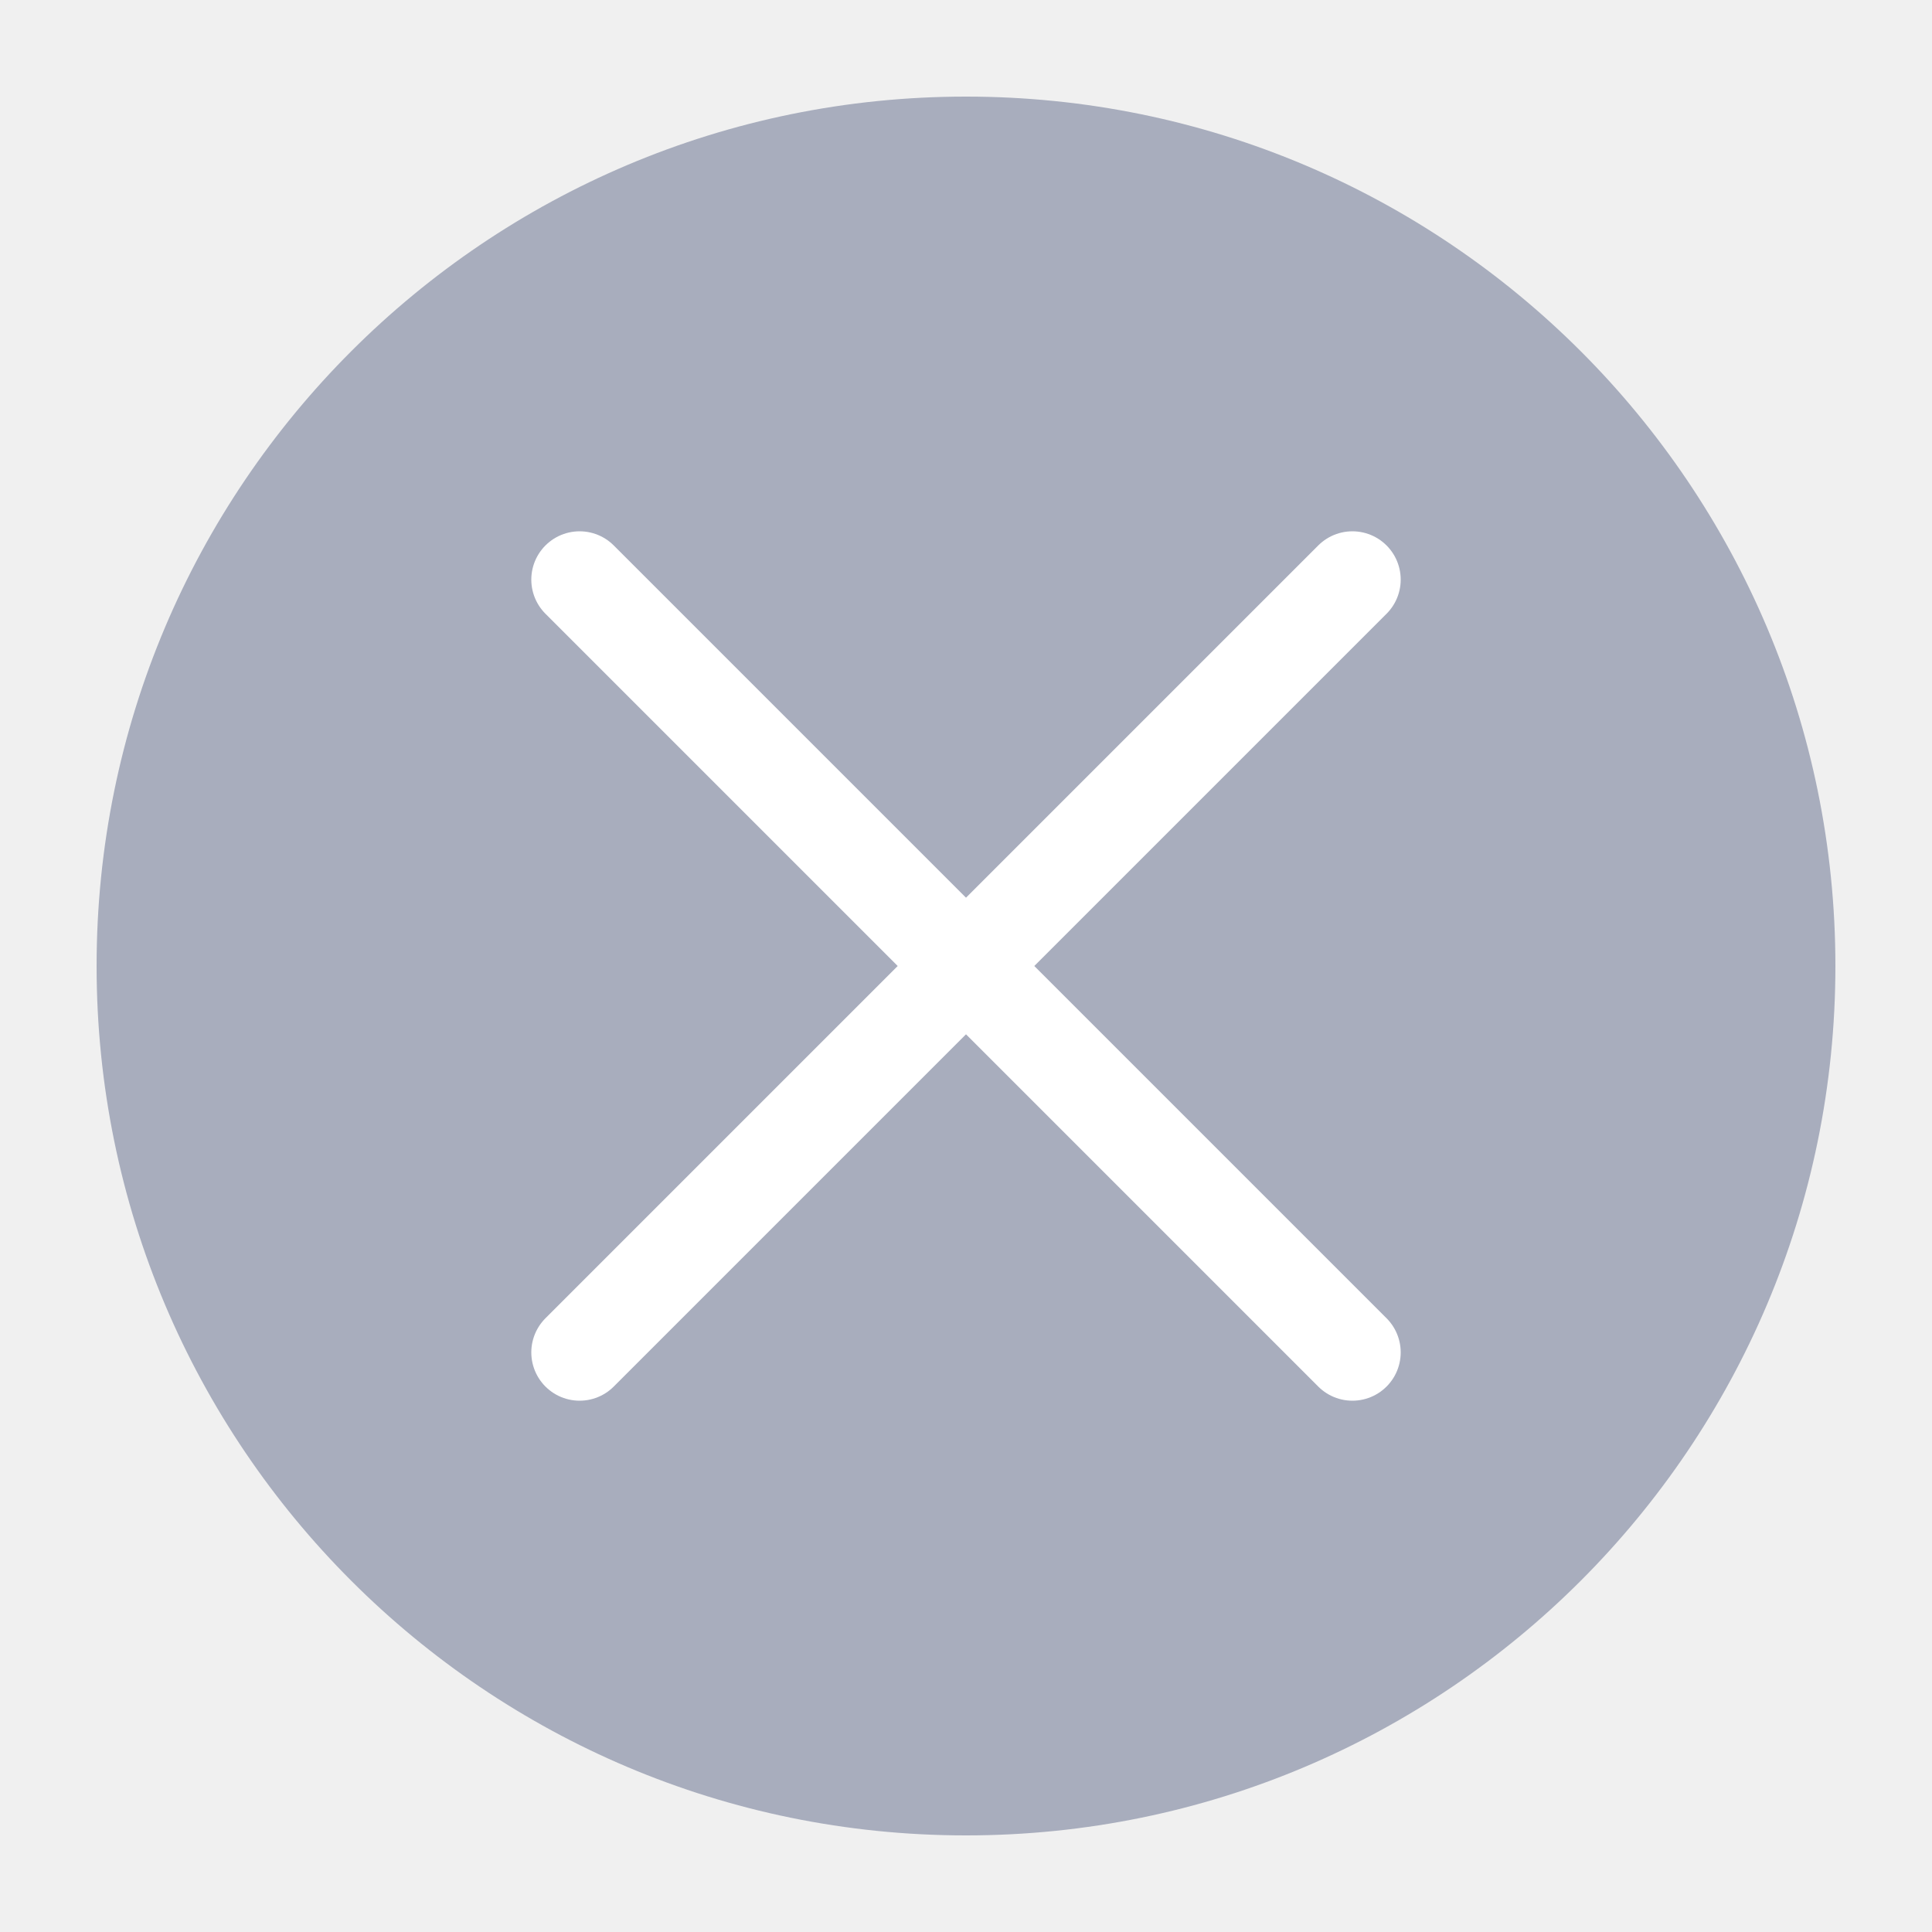
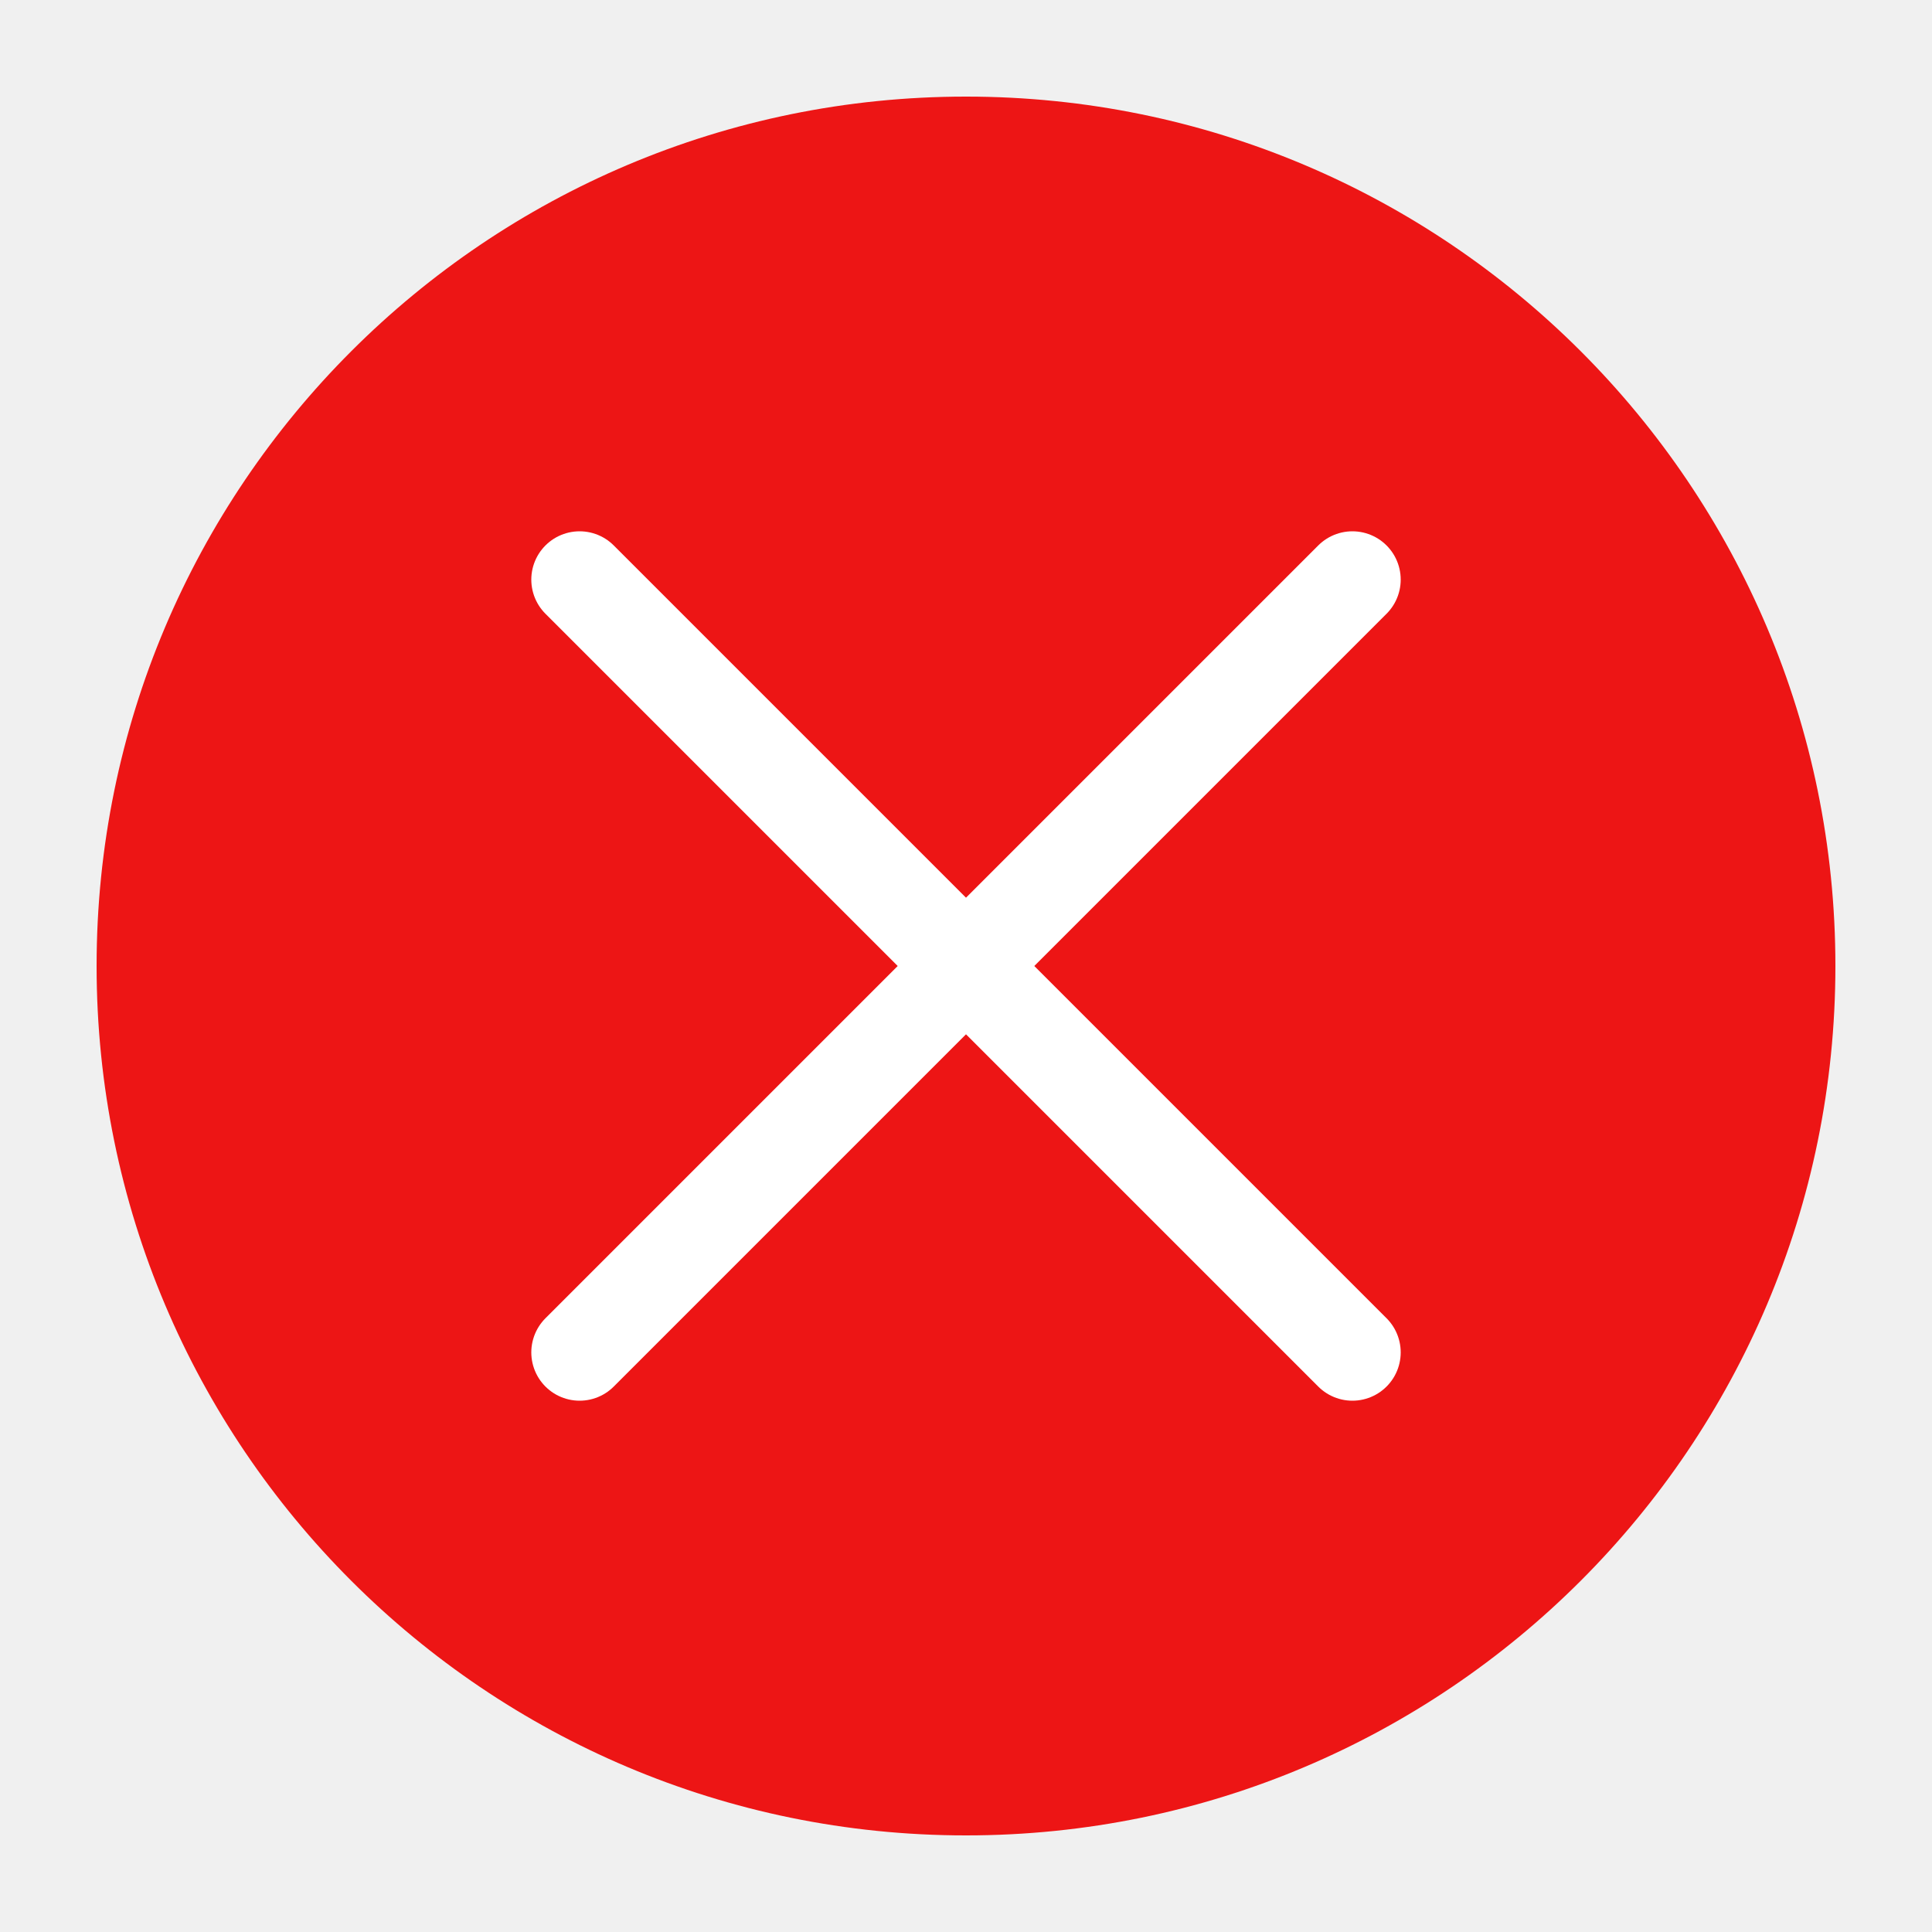
<svg xmlns="http://www.w3.org/2000/svg" width="20" height="20" viewBox="0 0 20 20" fill="none">
-   <circle cx="10" cy="10" r="9" fill="#A8ADBD" />
+   <circle cx="10" cy="10" r="9" fill="#ED1515" />
  <path d="M14 14L6 6M14 6L6 14" stroke="white" stroke-linecap="round" />
</svg>
